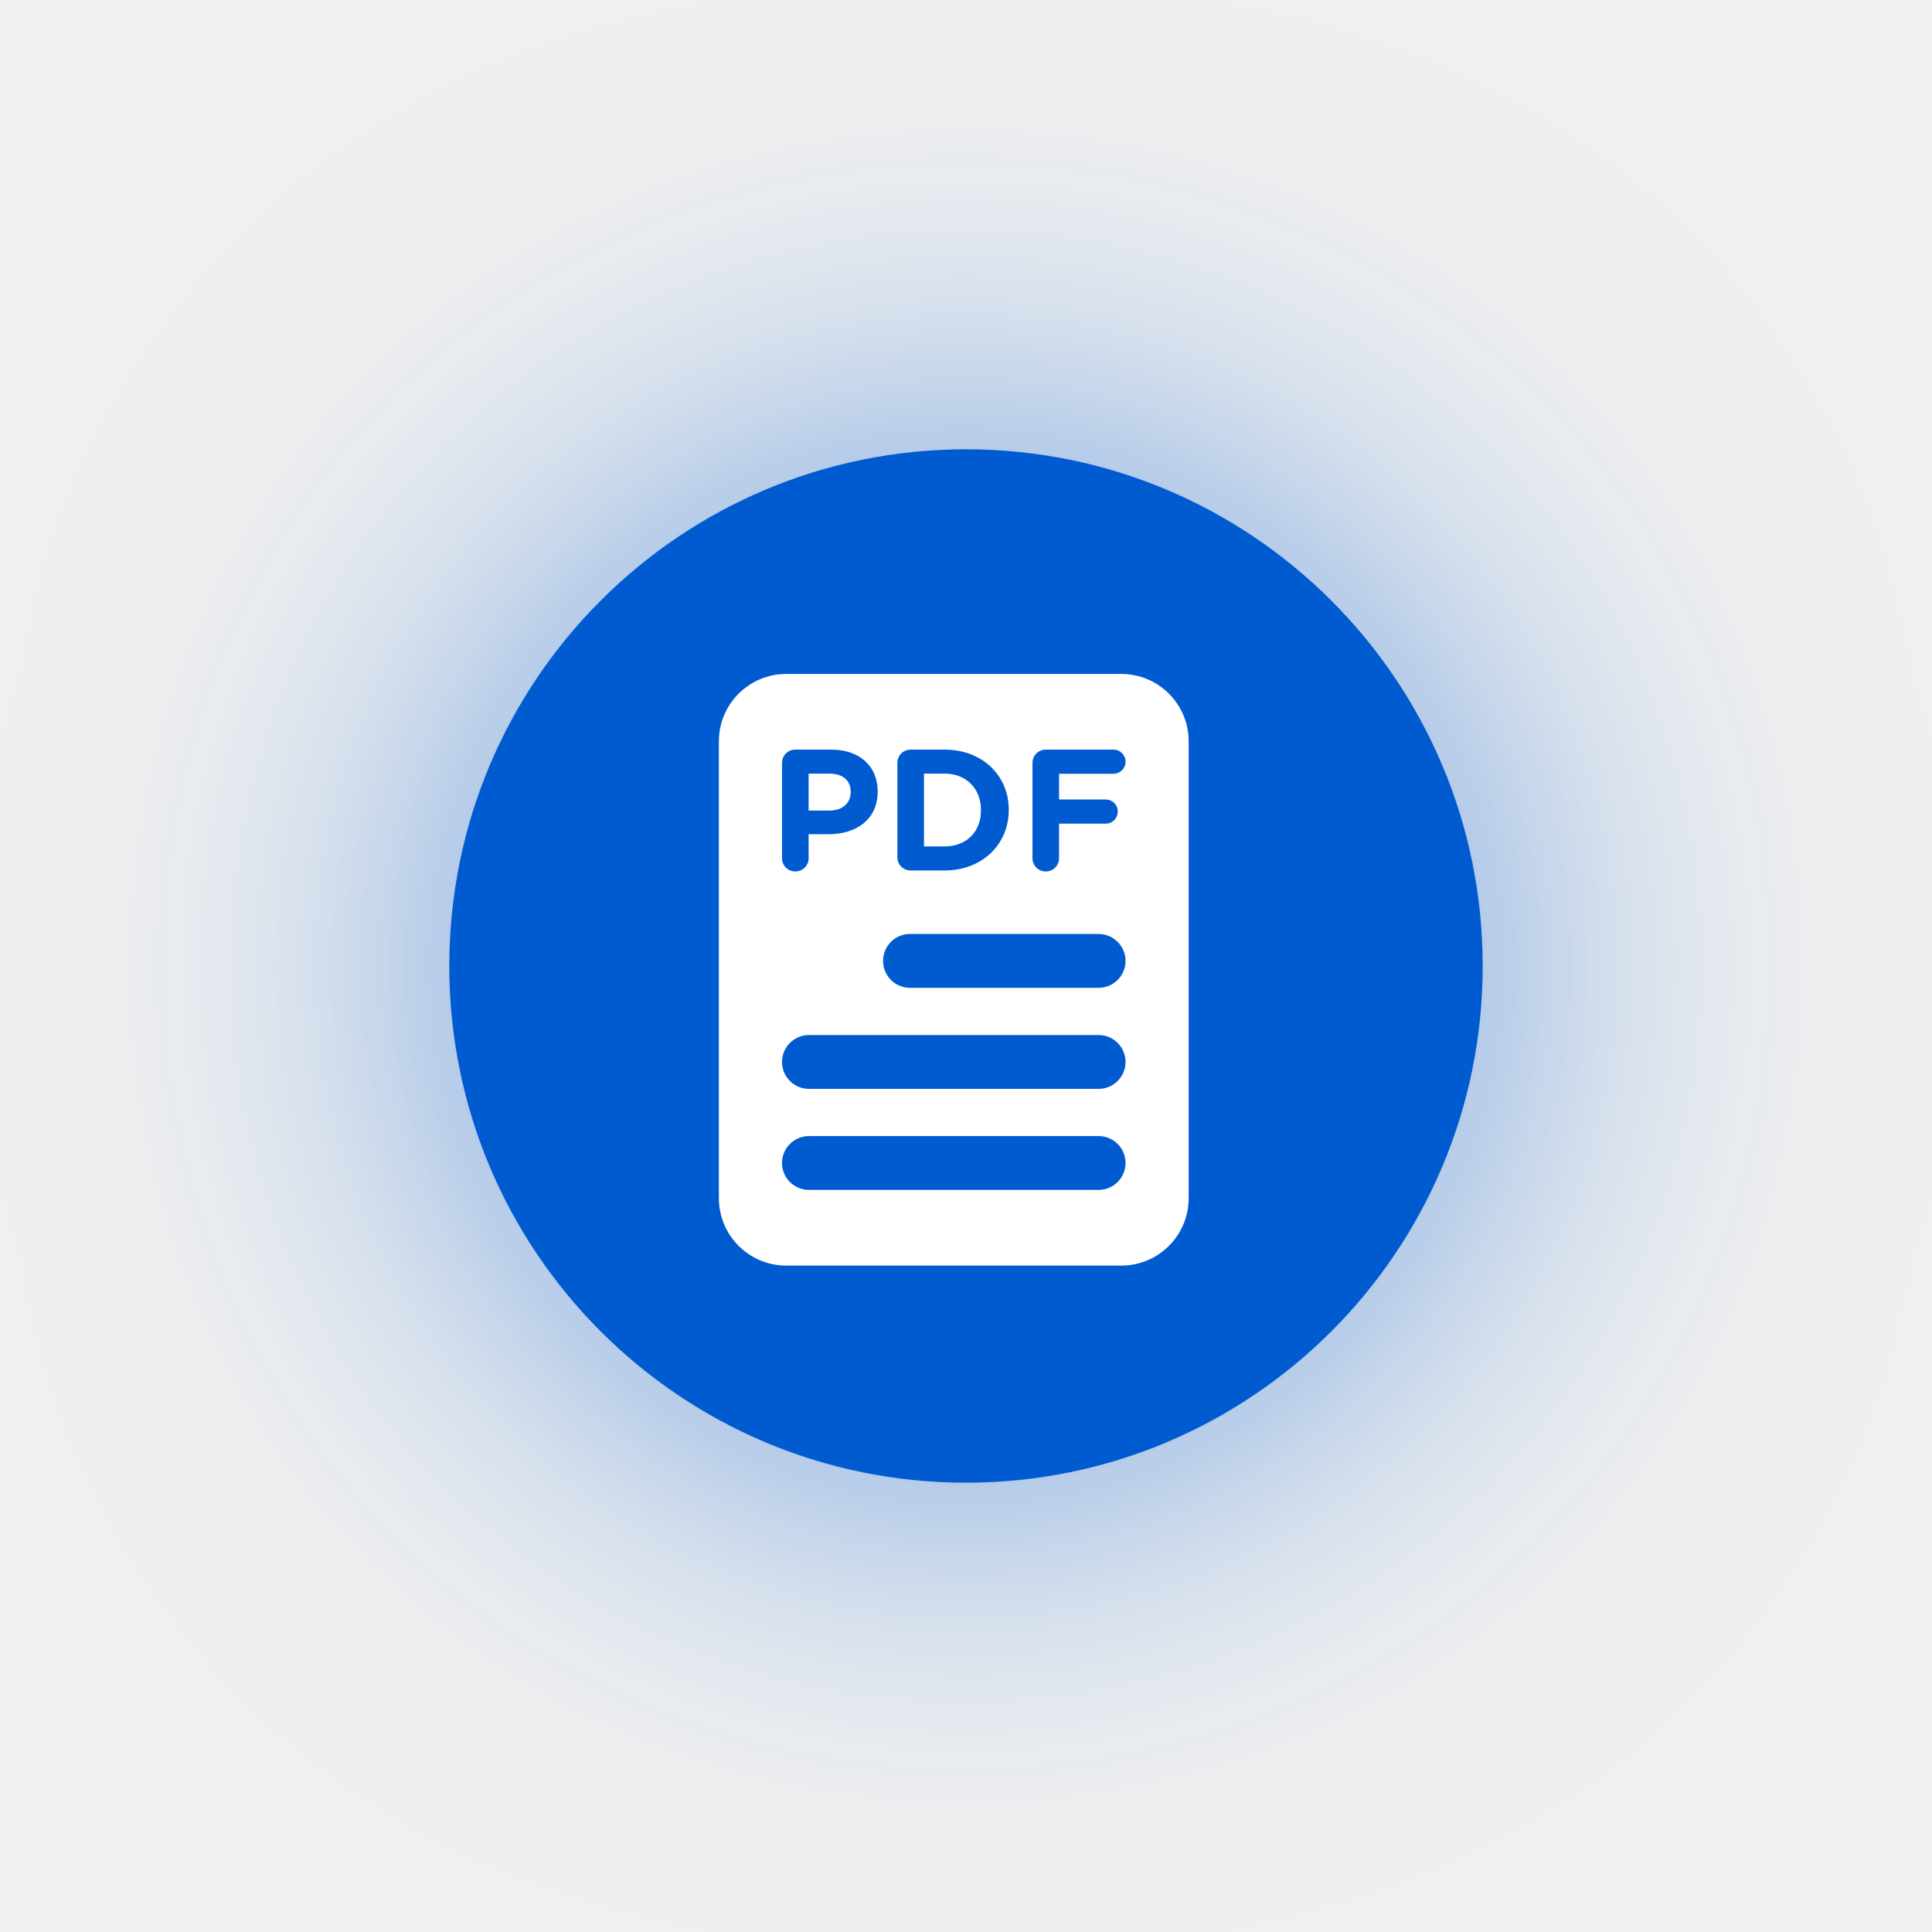
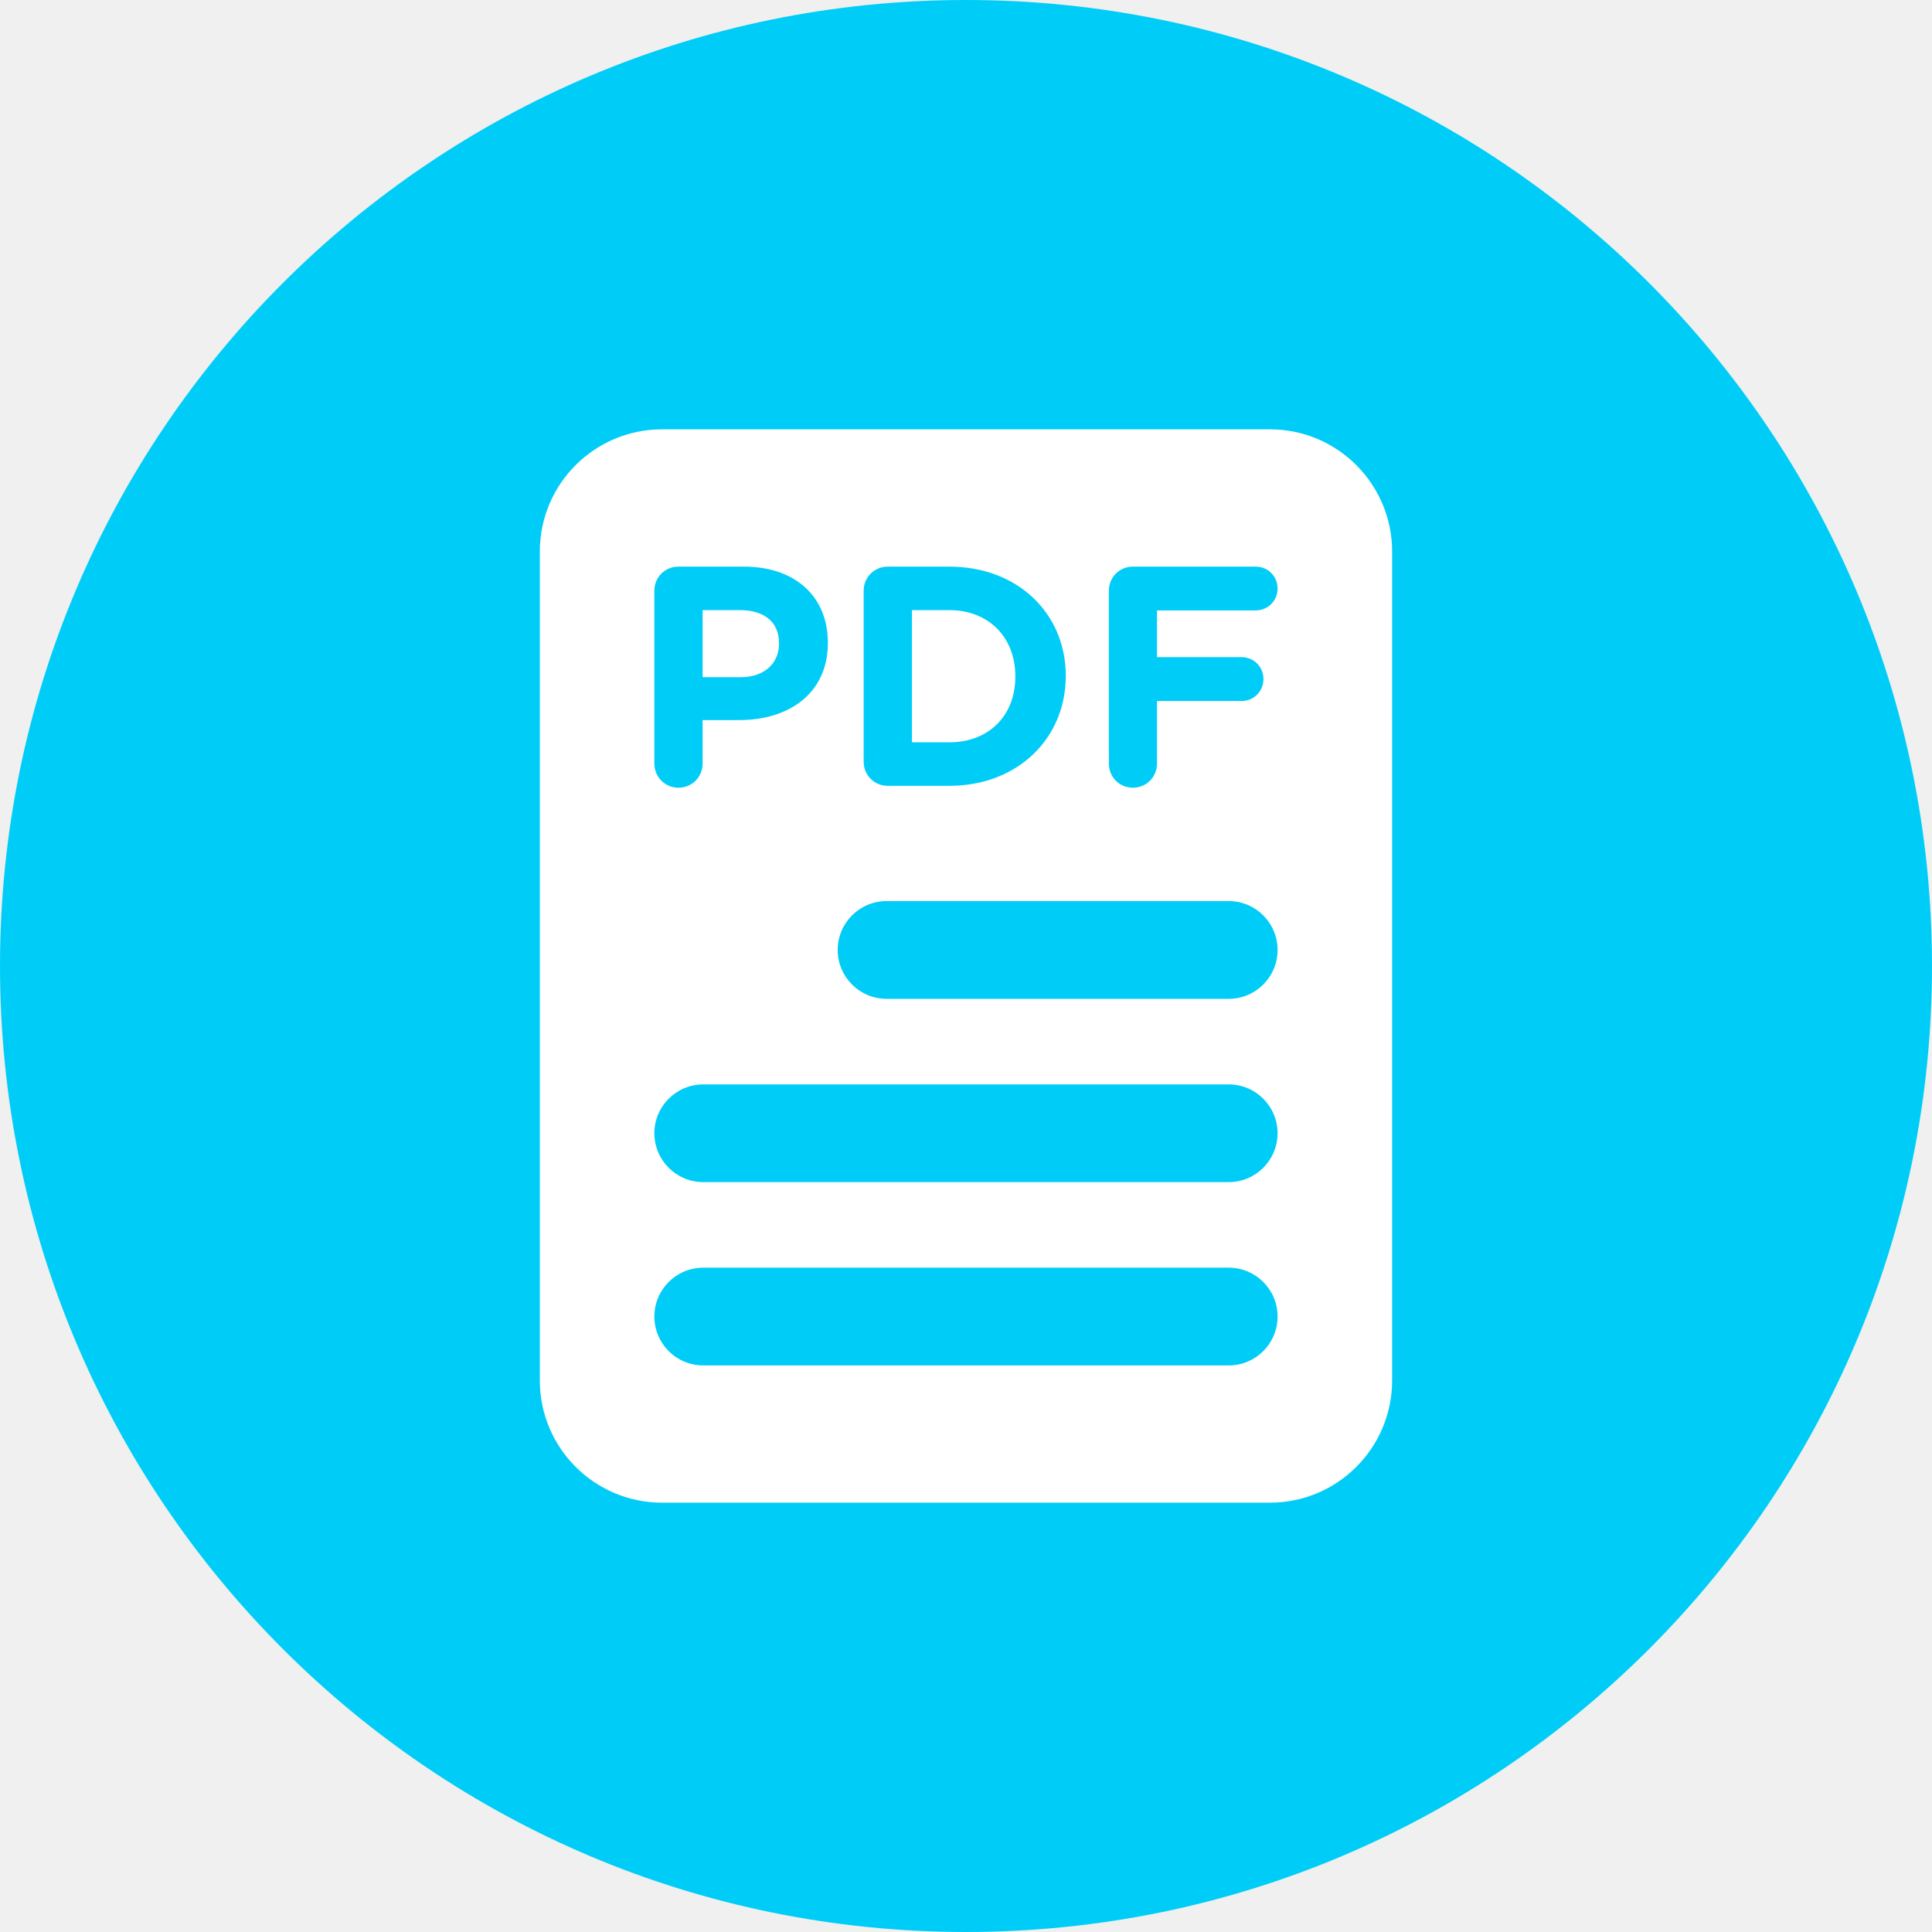
- <svg xmlns="http://www.w3.org/2000/svg" viewBox="0 0 43 43" fill="none">
-   <g filter="url(#filter0_d)">
-     <circle cx="21.5" cy="21.5" r="11.5" fill="#005BD1" />
-   </g>
-   <path d="M18.465 18.04H17.997V17.218H18.454C18.75 17.218 18.934 17.36 18.934 17.625V17.633C18.934 17.863 18.761 18.04 18.465 18.04ZM21.833 18.036V18.029C21.833 17.552 21.507 17.218 21.022 17.218H20.565V18.839H21.022C21.507 18.839 21.833 18.513 21.833 18.036ZM26.456 16.499V26.668C26.456 27.496 25.785 28.168 24.956 28.168H17.499C16.671 28.168 16 27.496 16 26.668V16.499C16 15.671 16.671 15 17.499 15H24.956C25.784 15 26.456 15.671 26.456 16.499ZM19.973 19.078C19.973 19.243 20.104 19.374 20.269 19.374H21.022C21.867 19.374 22.452 18.786 22.452 18.029V18.021C22.452 17.264 21.868 16.684 21.022 16.684H20.269C20.103 16.684 19.973 16.815 19.973 16.98V19.078ZM17.405 19.101C17.405 19.266 17.536 19.396 17.701 19.396C17.866 19.396 17.997 19.266 17.997 19.101V18.567H18.446C19.049 18.567 19.534 18.244 19.534 17.622V17.614C19.534 17.064 19.145 16.684 18.504 16.684H17.701C17.535 16.684 17.405 16.815 17.405 16.98L17.405 19.101ZM25.051 25.884C25.051 25.553 24.782 25.285 24.451 25.285H18.005C17.674 25.285 17.405 25.553 17.405 25.884C17.405 26.215 17.674 26.484 18.005 26.484H24.451C24.782 26.484 25.051 26.215 25.051 25.884ZM25.051 23.636C25.051 23.305 24.782 23.036 24.451 23.036H18.005C17.674 23.036 17.405 23.305 17.405 23.636C17.405 23.966 17.674 24.235 18.005 24.235H24.451C24.782 24.235 25.051 23.966 25.051 23.636ZM25.051 21.387C25.051 21.056 24.782 20.787 24.451 20.787H20.253C19.922 20.787 19.654 21.056 19.654 21.387C19.654 21.718 19.922 21.986 20.253 21.986H24.451C24.782 21.986 25.051 21.718 25.051 21.387ZM25.051 16.953C25.051 16.803 24.932 16.684 24.782 16.684H23.276C23.11 16.684 22.98 16.815 22.98 16.98V19.101C22.98 19.266 23.111 19.396 23.276 19.396C23.441 19.396 23.571 19.266 23.571 19.101V18.332H24.609C24.759 18.332 24.878 18.213 24.878 18.063C24.878 17.913 24.759 17.794 24.609 17.794H23.571V17.222H24.782C24.931 17.221 25.051 17.103 25.051 16.953Z" fill="white" />
-   <defs>
-     <filter id="filter0_d" x="0" y="0" filterUnits="userSpaceOnUse" color-interpolation-filters="sRGB">
-       <feFlood flood-opacity="0" result="BackgroundImageFix" />
-       <feColorMatrix in="SourceAlpha" type="matrix" values="0 0 0 0 0 0 0 0 0 0 0 0 0 0 0 0 0 0 127 0" />
-       <feOffset />
-       <feGaussianBlur stdDeviation="5" />
-       <feColorMatrix type="matrix" values="0 0 0 0 0 0 0 0 0 0.357 0 0 0 0 0.82 0 0 0 0.58 0" />
-       <feBlend mode="normal" in2="BackgroundImageFix" result="effect1_dropShadow" />
-       <feBlend mode="normal" in="SourceGraphic" in2="effect1_dropShadow" result="shape" />
-     </filter>
-   </defs>
+ <svg xmlns="http://www.w3.org/2000/svg" width="36" height="36" viewBox="0 0 36 36" fill="none">
+   <path d="M18 36C27.941 36 36 27.941 36 18C36 8.059 27.941 0 18 0C8.059 0 0 8.059 0 18C0 27.941 8.059 36 18 36Z" fill="#00CDF7" />
+   <path d="M13.804 12.618H13.092V11.369H13.786C14.236 11.369 14.516 11.585 14.516 11.987V11.998C14.516 12.349 14.253 12.618 13.804 12.618ZM18.919 12.611V12.6C18.919 11.876 18.423 11.369 17.688 11.369H16.993V13.832H17.688C18.423 13.832 18.919 13.336 18.919 12.611ZM25.94 10.277V25.723C25.94 26.98 24.921 28 23.663 28H12.336C11.079 28 10.059 26.98 10.059 25.723V10.277C10.059 9.02 11.079 8 12.336 8H23.663C24.92 8 25.94 9.02 25.94 10.277ZM16.093 14.194C16.093 14.445 16.292 14.643 16.543 14.643H17.687C18.971 14.643 19.859 13.75 19.859 12.6V12.589C19.859 11.439 18.972 10.558 17.687 10.558H16.543C16.292 10.558 16.093 10.756 16.093 11.007V14.194ZM12.193 14.228C12.193 14.48 12.392 14.678 12.643 14.678C12.894 14.678 13.092 14.479 13.092 14.228V13.418H13.775C14.691 13.418 15.426 12.928 15.426 11.982V11.97C15.426 11.136 14.837 10.558 13.862 10.558H12.642C12.391 10.558 12.193 10.756 12.193 11.007V14.228ZM23.806 24.532C23.806 24.029 23.398 23.621 22.895 23.621H13.104C12.601 23.621 12.193 24.029 12.193 24.532C12.193 25.035 12.601 25.443 13.104 25.443H22.895C23.398 25.443 23.806 25.035 23.806 24.532ZM23.806 21.116C23.806 20.614 23.398 20.206 22.895 20.206H13.104C12.601 20.206 12.193 20.614 12.193 21.116C12.193 21.619 12.601 22.027 13.104 22.027H22.895C23.398 22.027 23.806 21.619 23.806 21.116ZM23.806 17.701C23.806 17.198 23.398 16.79 22.895 16.79H16.52C16.017 16.79 15.609 17.198 15.609 17.701C15.609 18.204 16.017 18.612 16.52 18.612H22.895C23.398 18.612 23.806 18.204 23.806 17.701ZM23.806 10.966C23.806 10.738 23.626 10.558 23.398 10.558H21.11C20.859 10.558 20.662 10.756 20.662 11.007V14.228C20.662 14.48 20.86 14.678 21.11 14.678C21.361 14.678 21.559 14.479 21.559 14.228V13.062H23.135C23.363 13.062 23.543 12.881 23.543 12.653C23.543 12.425 23.363 12.245 23.135 12.245H21.559V11.375H23.398C23.625 11.374 23.806 11.194 23.806 10.966Z" fill="white" />
</svg>
